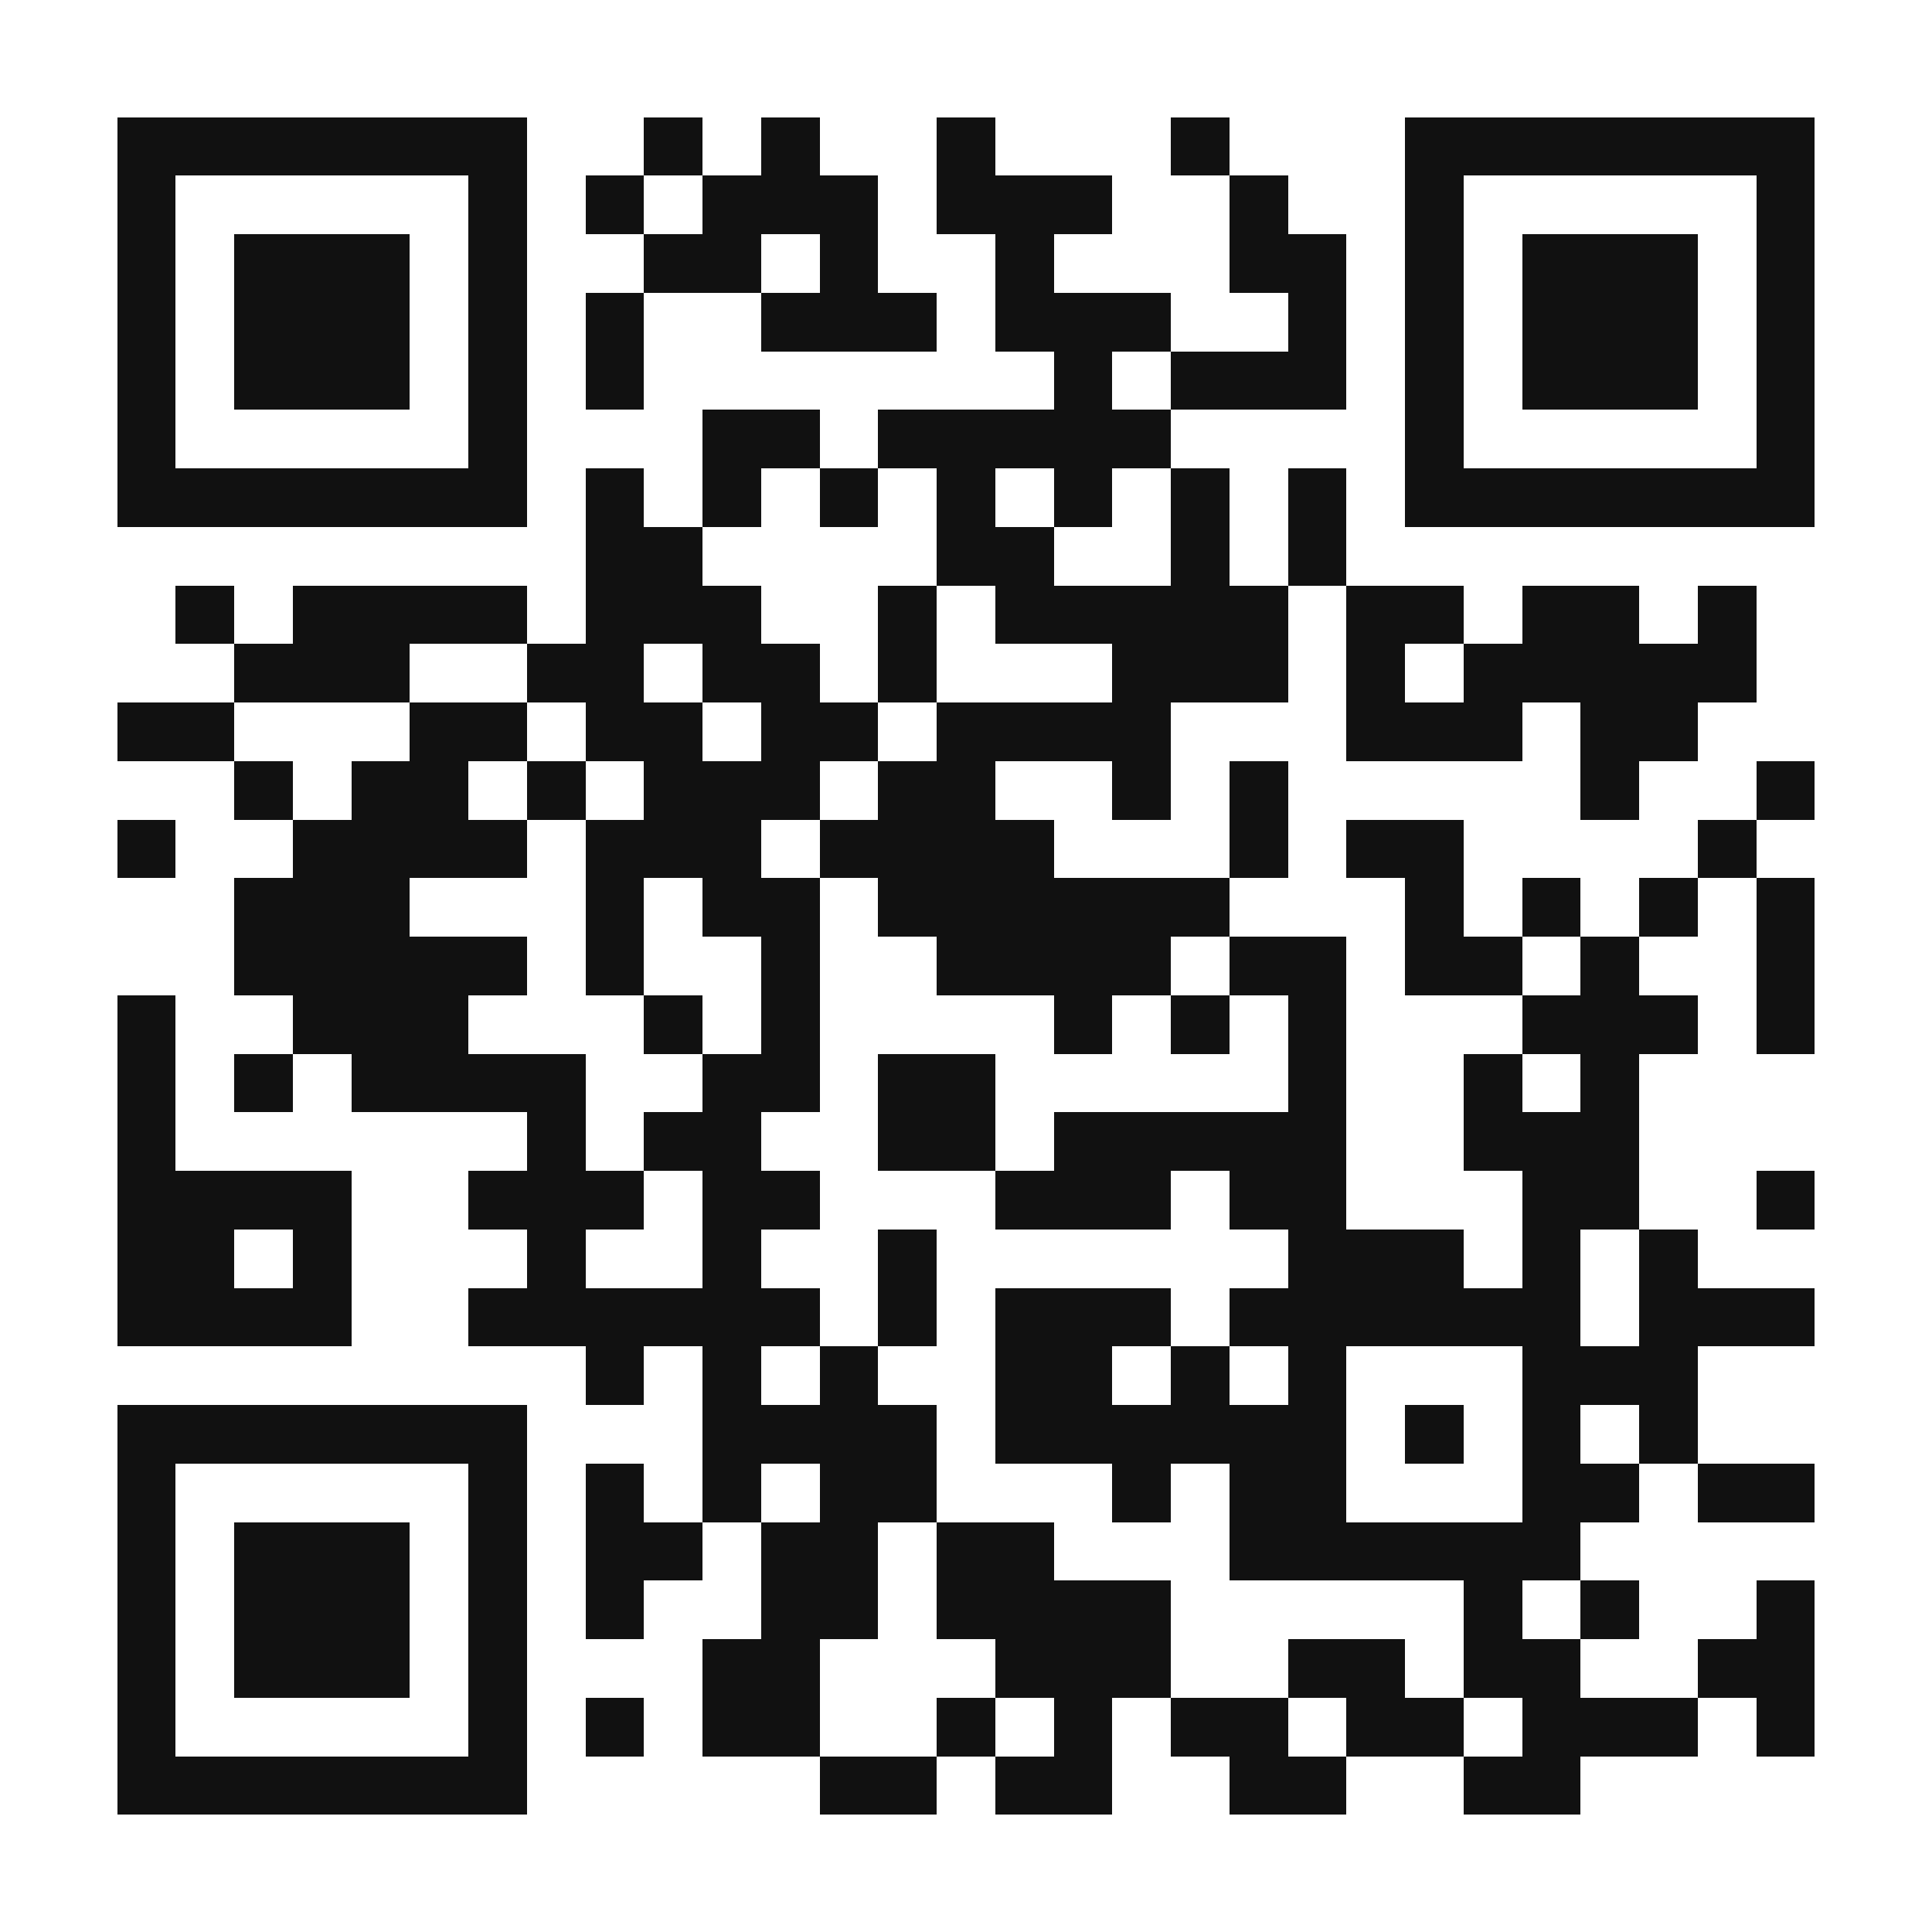
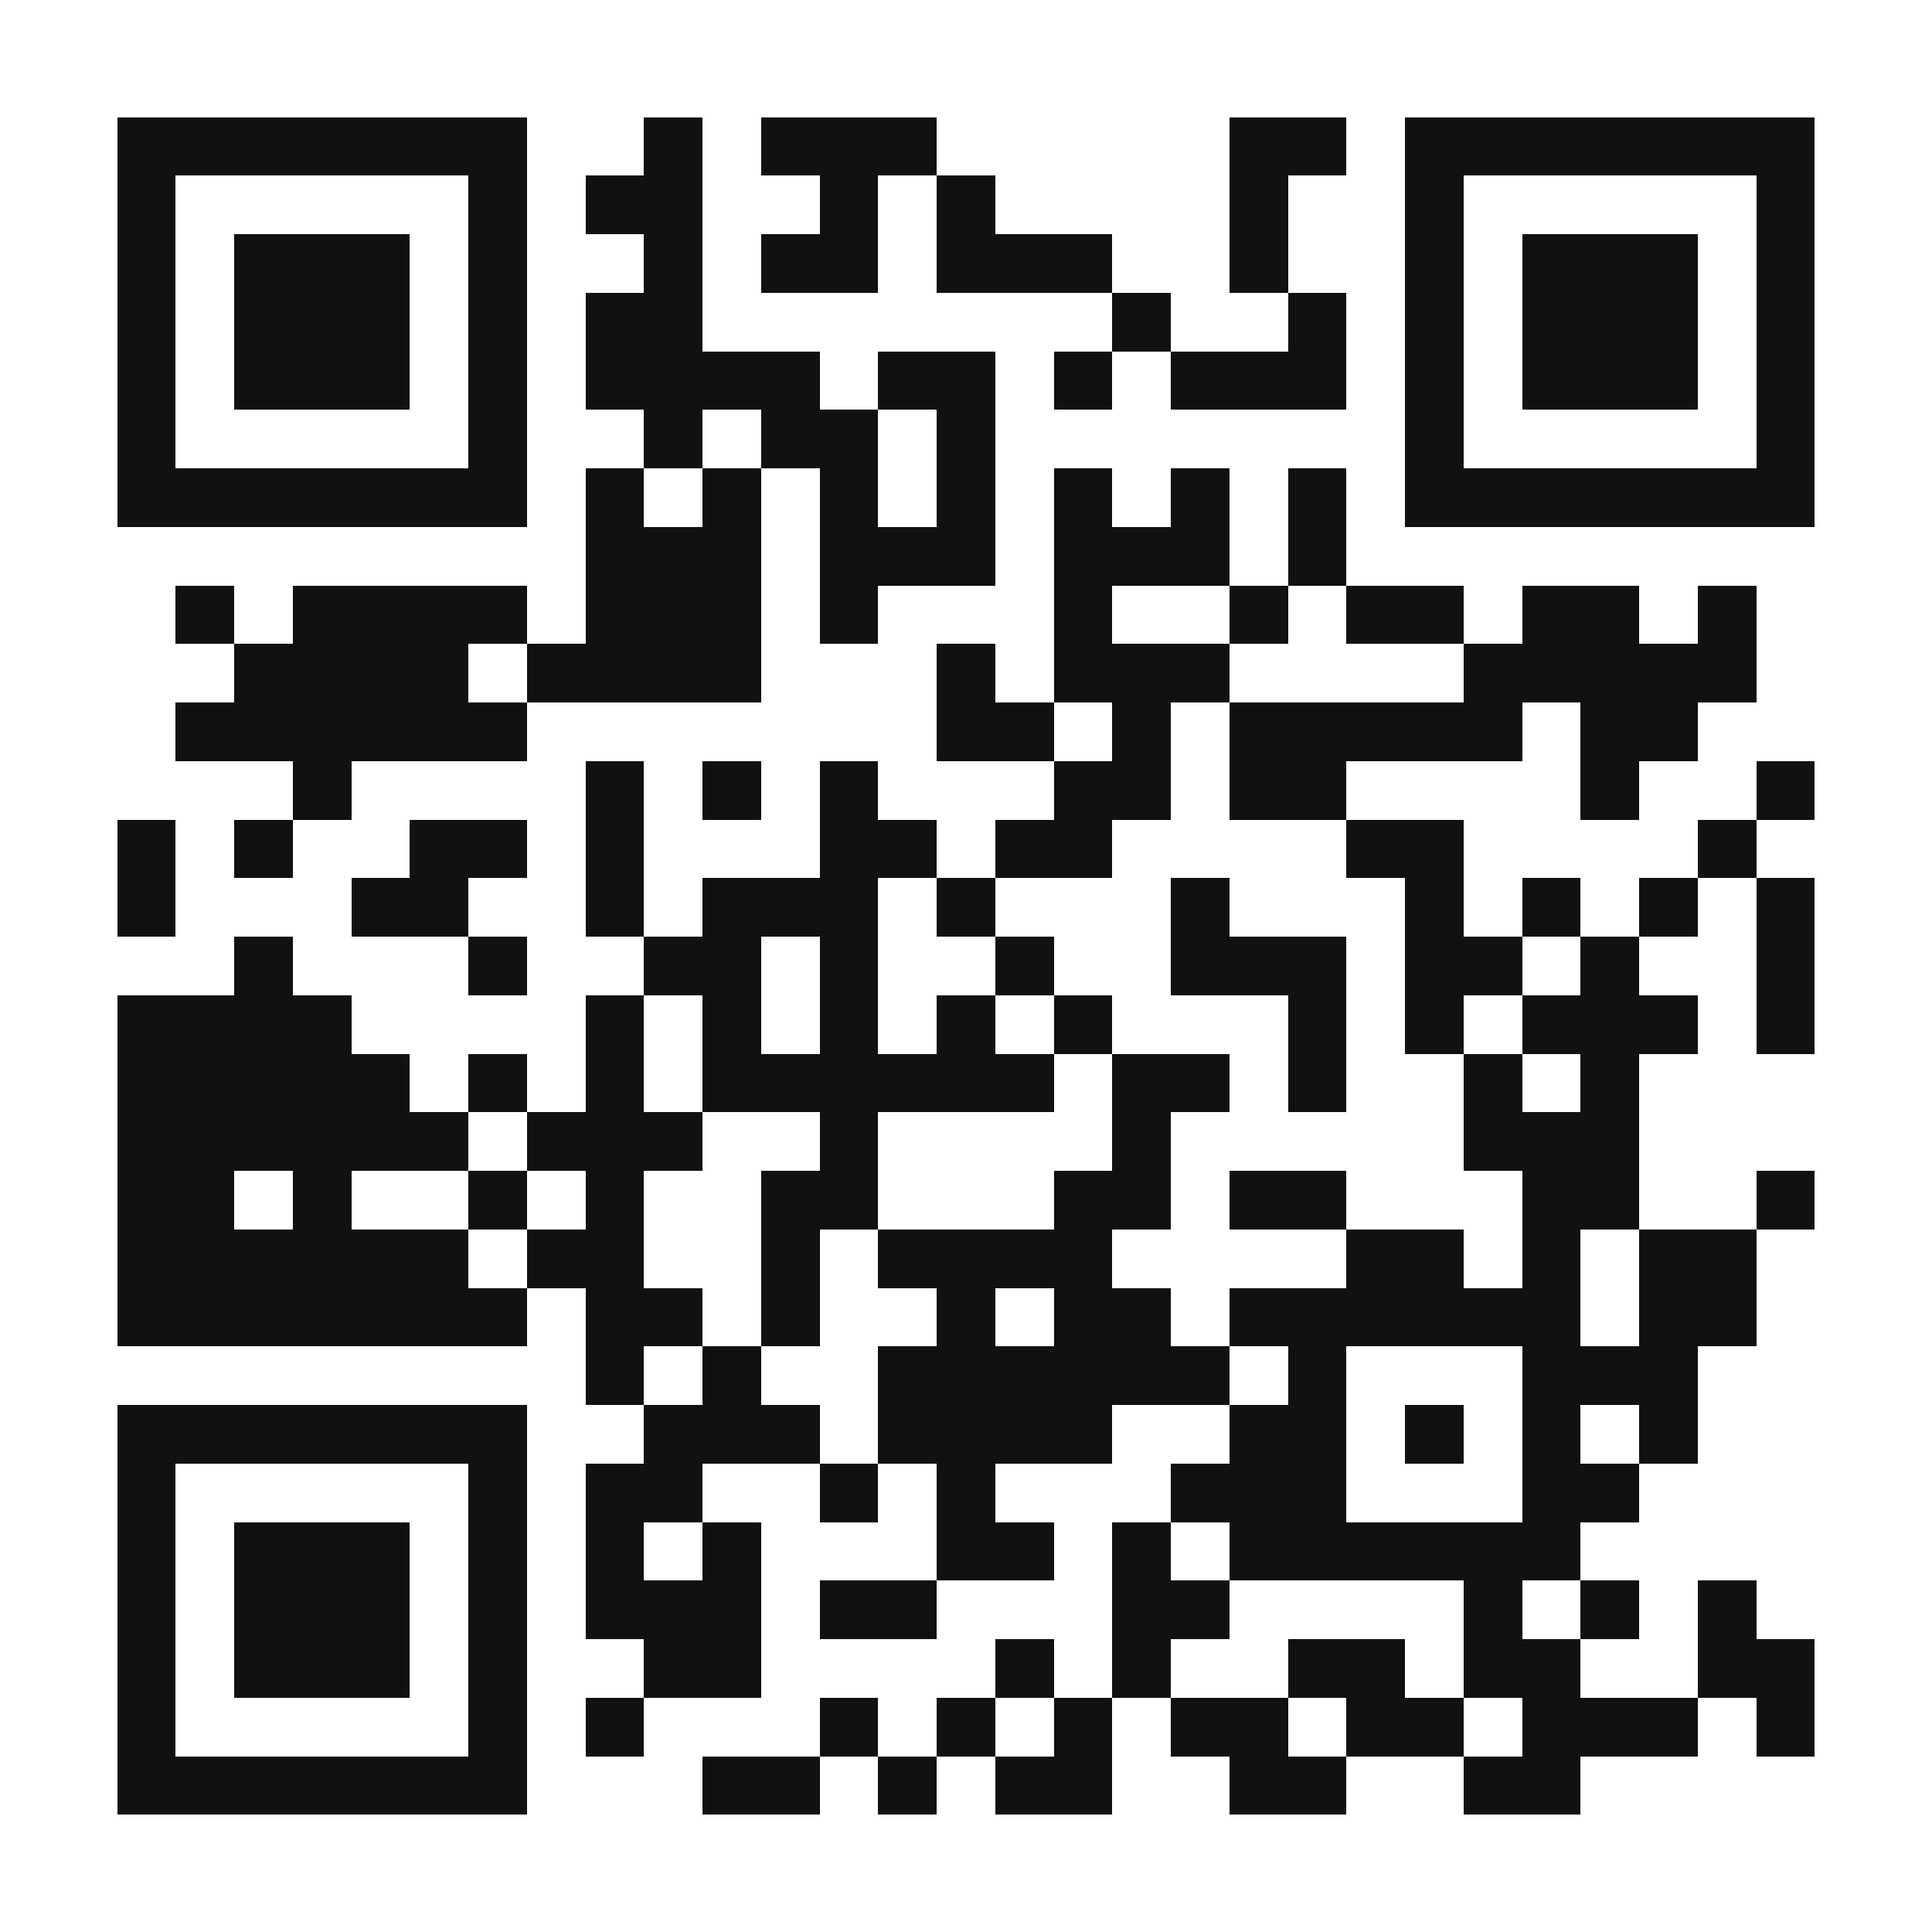
<svg xmlns="http://www.w3.org/2000/svg" viewBox="0 0 33 33" shape-rendering="crispEdges">
  <path fill="#ffffff" d="M0 0h33v33H0z" />
-   <path stroke="#111111" d="M2 2.5h7m2 0h1m1 0h1m2 0h1m3 0h1m3 0h7M2 3.5h1m5 0h1m1 0h1m1 0h3m1 0h3m2 0h1m2 0h1m5 0h1M2 4.5h1m1 0h3m1 0h1m2 0h2m1 0h1m2 0h1m3 0h2m1 0h1m1 0h3m1 0h1M2 5.5h1m1 0h3m1 0h1m1 0h1m2 0h3m1 0h3m2 0h1m1 0h1m1 0h3m1 0h1M2 6.5h1m1 0h3m1 0h1m1 0h1m7 0h1m1 0h3m1 0h1m1 0h3m1 0h1M2 7.5h1m5 0h1m3 0h2m1 0h5m4 0h1m5 0h1M2 8.5h7m1 0h1m1 0h1m1 0h1m1 0h1m1 0h1m1 0h1m1 0h1m1 0h7M10 9.5h2m4 0h2m2 0h1m1 0h1M3 10.5h1m1 0h4m1 0h3m2 0h1m1 0h5m1 0h2m1 0h2m1 0h1M4 11.5h3m2 0h2m1 0h2m1 0h1m3 0h3m1 0h1m1 0h5M2 12.5h2m3 0h2m1 0h2m1 0h2m1 0h4m3 0h3m1 0h2M4 13.5h1m1 0h2m1 0h1m1 0h3m1 0h2m2 0h1m1 0h1m5 0h1m2 0h1M2 14.5h1m2 0h4m1 0h3m1 0h4m3 0h1m1 0h2m4 0h1M4 15.5h3m3 0h1m1 0h2m1 0h6m3 0h1m1 0h1m1 0h1m1 0h1M4 16.5h5m1 0h1m2 0h1m2 0h4m1 0h2m1 0h2m1 0h1m2 0h1M2 17.5h1m2 0h3m3 0h1m1 0h1m4 0h1m1 0h1m1 0h1m3 0h3m1 0h1M2 18.5h1m1 0h1m1 0h4m2 0h2m1 0h2m5 0h1m2 0h1m1 0h1M2 19.5h1m6 0h1m1 0h2m2 0h2m1 0h5m2 0h3M2 20.5h4m2 0h3m1 0h2m3 0h3m1 0h2m3 0h2m2 0h1M2 21.5h2m1 0h1m3 0h1m2 0h1m2 0h1m6 0h3m1 0h1m1 0h1M2 22.5h4m2 0h6m1 0h1m1 0h3m1 0h6m1 0h3M10 23.5h1m1 0h1m1 0h1m2 0h2m1 0h1m1 0h1m3 0h3M2 24.5h7m3 0h4m1 0h6m1 0h1m1 0h1m1 0h1M2 25.5h1m5 0h1m1 0h1m1 0h1m1 0h2m3 0h1m1 0h2m3 0h2m1 0h2M2 26.5h1m1 0h3m1 0h1m1 0h2m1 0h2m1 0h2m3 0h6M2 27.5h1m1 0h3m1 0h1m1 0h1m2 0h2m1 0h4m5 0h1m1 0h1m2 0h1M2 28.5h1m1 0h3m1 0h1m3 0h2m3 0h3m2 0h2m1 0h2m2 0h2M2 29.5h1m5 0h1m1 0h1m1 0h2m2 0h1m1 0h1m1 0h2m1 0h2m1 0h3m1 0h1M2 30.5h7m5 0h2m1 0h2m2 0h2m2 0h2" />
+   <path stroke="#111111" d="M2 2.5h7m2 0h1m1 0h3m5 0h2m1 0h7M2 3.5h1m5 0h1m1 0h2m2 0h1m1 0h1m4 0h1m2 0h1m5 0h1M2 4.5h1m1 0h3m1 0h1m2 0h1m1 0h2m1 0h3m2 0h1m2 0h1m1 0h3m1 0h1M2 5.5h1m1 0h3m1 0h1m1 0h2m7 0h1m2 0h1m1 0h1m1 0h3m1 0h1M2 6.5h1m1 0h3m1 0h1m1 0h4m1 0h2m1 0h1m1 0h3m1 0h1m1 0h3m1 0h1M2 7.5h1m5 0h1m2 0h1m1 0h2m1 0h1m7 0h1m5 0h1M2 8.5h7m1 0h1m1 0h1m1 0h1m1 0h1m1 0h1m1 0h1m1 0h1m1 0h7M10 9.5h3m1 0h3m1 0h3m1 0h1M3 10.5h1m1 0h4m1 0h3m1 0h1m3 0h1m2 0h1m1 0h2m1 0h2m1 0h1M4 11.5h4m1 0h4m3 0h1m1 0h3m4 0h5M3 12.5h6m7 0h2m1 0h1m1 0h5m1 0h2M5 13.5h1m4 0h1m1 0h1m1 0h1m3 0h2m1 0h2m4 0h1m2 0h1M2 14.5h1m1 0h1m2 0h2m1 0h1m3 0h2m1 0h2m4 0h2m4 0h1M2 15.5h1m3 0h2m2 0h1m1 0h3m1 0h1m3 0h1m3 0h1m1 0h1m1 0h1m1 0h1M4 16.5h1m3 0h1m2 0h2m1 0h1m2 0h1m2 0h3m1 0h2m1 0h1m2 0h1M2 17.5h4m4 0h1m1 0h1m1 0h1m1 0h1m1 0h1m3 0h1m1 0h1m1 0h3m1 0h1M2 18.5h5m1 0h1m1 0h1m1 0h6m1 0h2m1 0h1m2 0h1m1 0h1M2 19.5h6m1 0h3m2 0h1m4 0h1m5 0h3M2 20.5h2m1 0h1m2 0h1m1 0h1m2 0h2m3 0h2m1 0h2m3 0h2m2 0h1M2 21.5h6m1 0h2m2 0h1m1 0h4m4 0h2m1 0h1m1 0h2M2 22.5h7m1 0h2m1 0h1m2 0h1m1 0h2m1 0h6m1 0h2M10 23.5h1m1 0h1m2 0h6m1 0h1m3 0h3M2 24.5h7m2 0h3m1 0h4m2 0h2m1 0h1m1 0h1m1 0h1M2 25.5h1m5 0h1m1 0h2m2 0h1m1 0h1m3 0h3m3 0h2M2 26.5h1m1 0h3m1 0h1m1 0h1m1 0h1m3 0h2m1 0h1m1 0h6M2 27.5h1m1 0h3m1 0h1m1 0h3m1 0h2m3 0h2m4 0h1m1 0h1m1 0h1M2 28.5h1m1 0h3m1 0h1m2 0h2m4 0h1m1 0h1m2 0h2m1 0h2m2 0h2M2 29.5h1m5 0h1m1 0h1m3 0h1m1 0h1m1 0h1m1 0h2m1 0h2m1 0h3m1 0h1M2 30.5h7m3 0h2m1 0h1m1 0h2m2 0h2m2 0h2" />
</svg>
